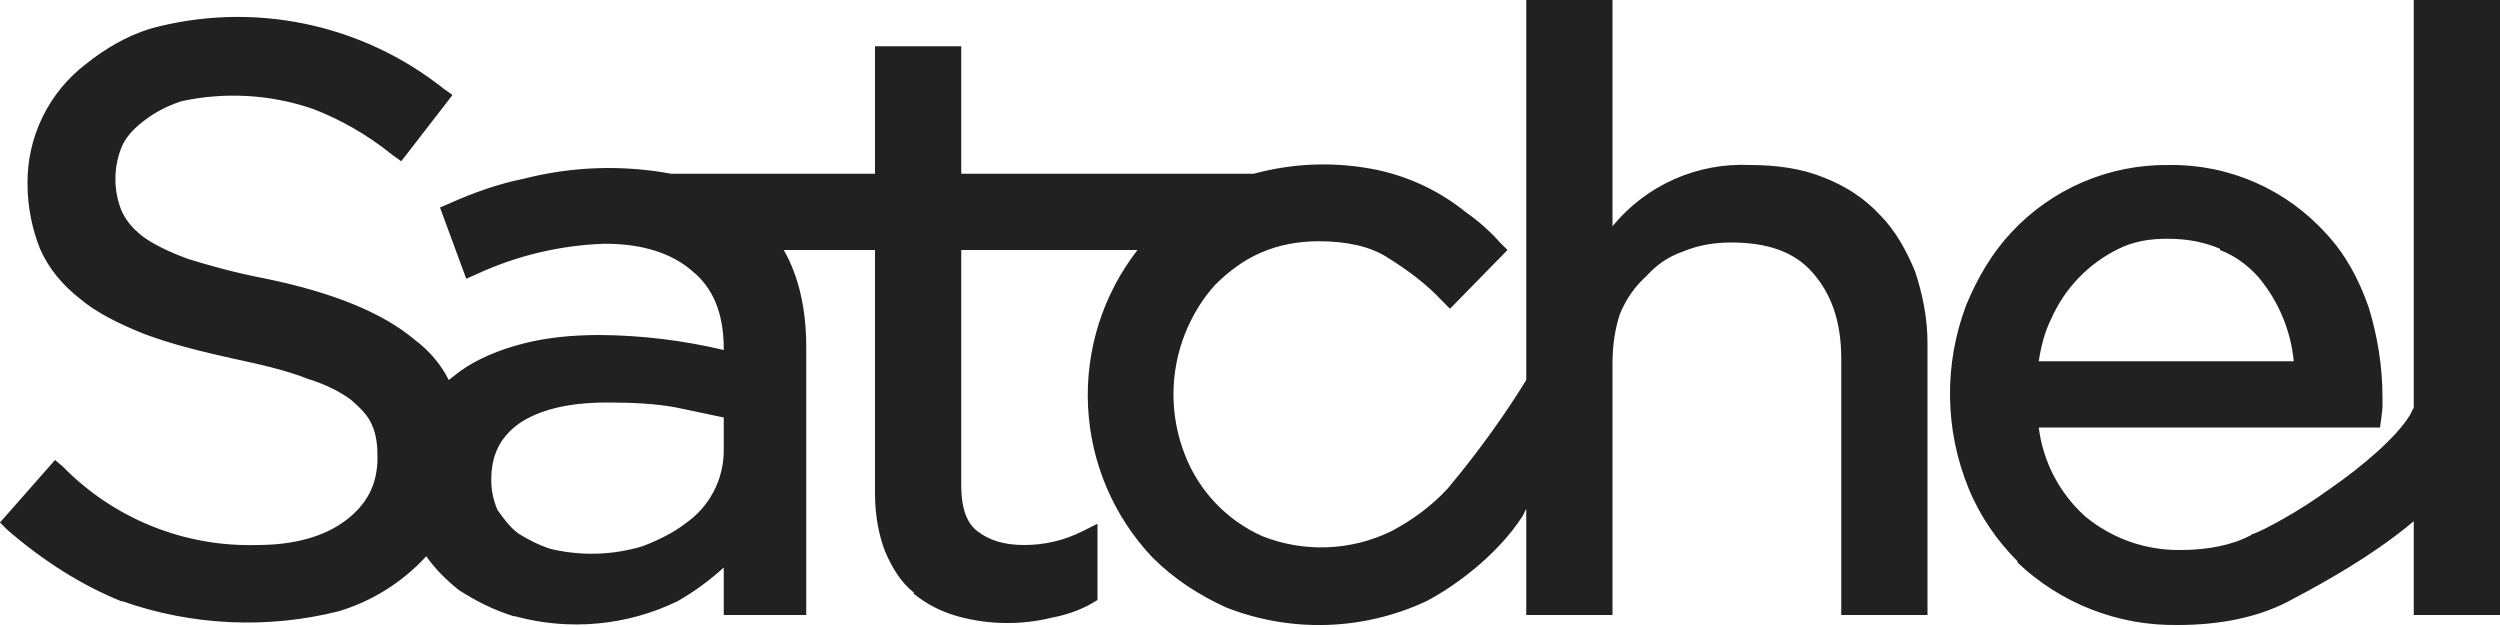
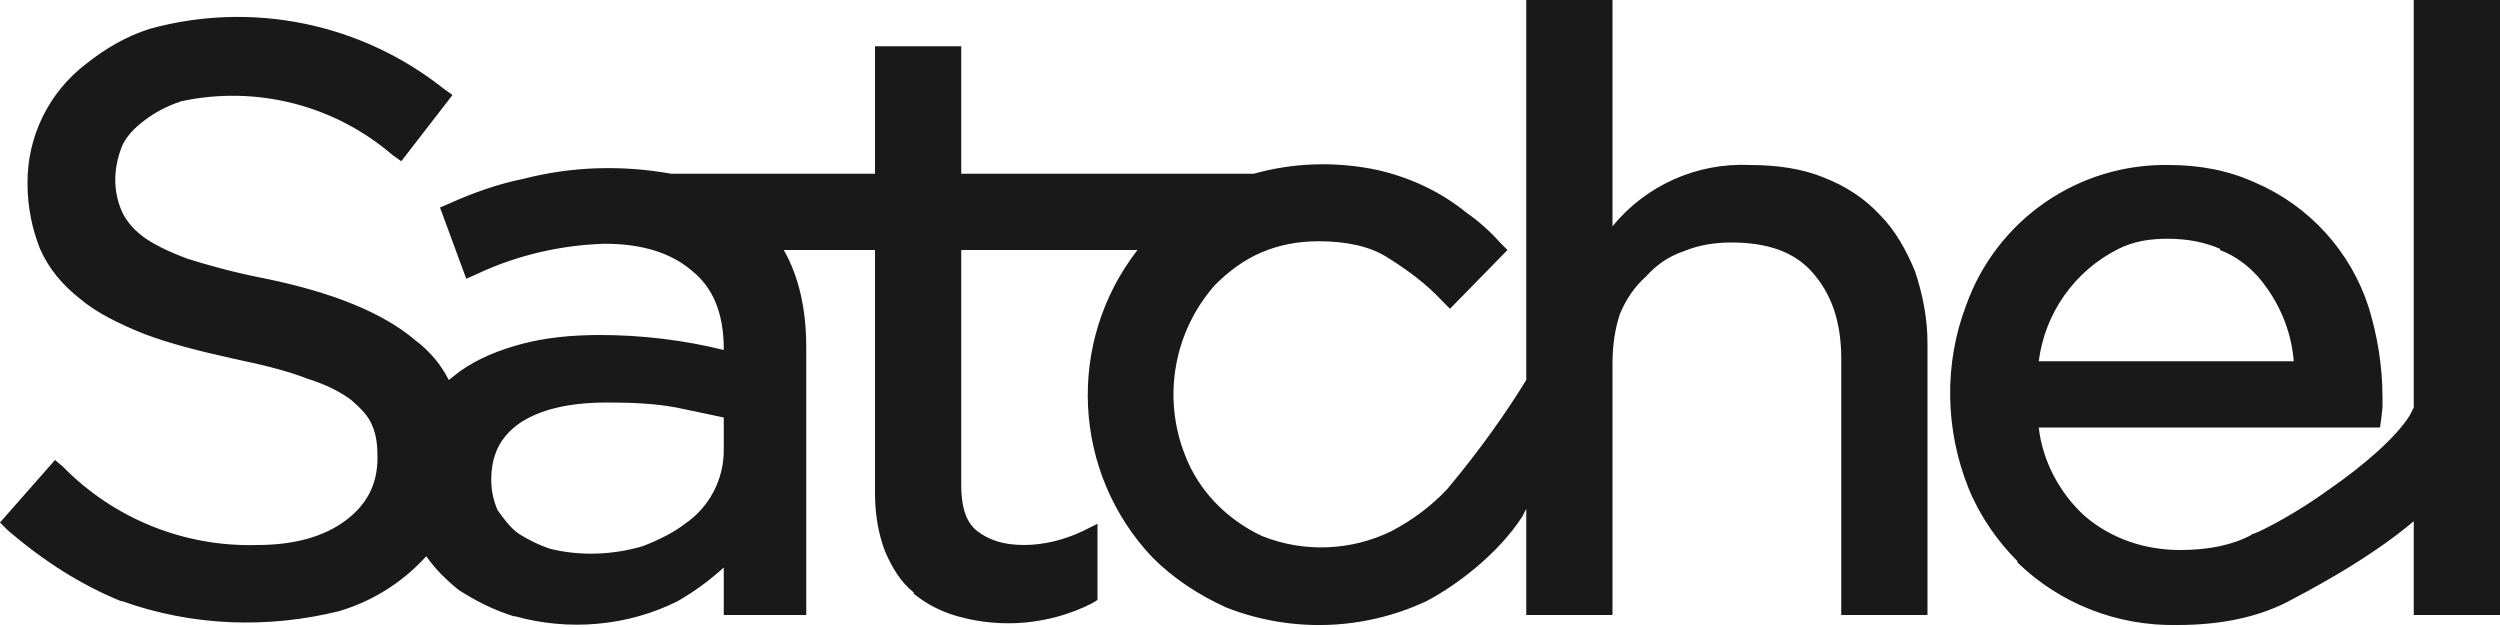
- <svg xmlns="http://www.w3.org/2000/svg" width="2000" height="501" viewBox="0 0 2000 501" fill="none">
-   <path d="M1221 0V304C1205 330 1184 360 1158 391C1145 405 1130 416 1113 425C1097.05 432.77 1079.65 437.138 1061.92 437.826C1044.19 438.515 1026.51 435.509 1010 429C981.572 416.355 959.289 392.993 948 364C935.689 332.838 935.689 298.162 948 267C954 252 962 239 972 228C983 217 995 208 1009 202C1023 196 1038 193 1055 193C1077 193 1096 197 1110 206C1126 216 1141 227 1154 241L1160 247L1206 200L1200 194C1192 185 1183 177 1173 170C1152.34 153.236 1128.01 141.586 1102 136C1069.23 129.169 1035.3 130.197 1003 139H769V37H700V139H537C497.843 131.742 457.575 133.107 419 143C399 147 379 154 359 163L352 166L373 223L382 219C414.055 204.265 448.738 196.104 484 195C515 195 538 203 554 217C570 230 579 250 579 279V280C546.557 272.287 513.346 268.261 480 268C458 268 437 270 418 275C399 280 382 287 368 297L359 304C353 292 344 281 332 272C306 250 266 234 213 223C187 218 166 212 150 207C134 201 122 195 114 189C105 182 100 175 97 168C90.43 151.219 90.789 132.516 98 116C102 108 108 102 116 96C124 90 133 85 145 81C179.893 73.397 216.2 75.472 250 87C271 95 293 107 314 124L321 129L362 76L355 71C322.363 45.084 284.073 27.231 243.241 18.891C202.409 10.551 160.186 11.959 120 23C101 29 84 39 69 51C54.222 62.228 42.276 76.757 34.115 93.426C25.954 110.095 21.805 128.442 22 147C22 166 26 184 32 199C39 215 50 228 64 239C77 250 95 259 115 267C136 275 160 281 187 287C211 292 231 297 246 303C262 308 273 314 281 320C289 327 295 333 298 341C301 348 302 356 302 366C302 387 294 403 277 416C260 429 236 436 206 436C177.051 436.881 148.236 431.735 121.381 420.89C94.526 410.045 70.218 393.737 50 373L44 368L0 418L6 424C35 449 65 468 97 481H98C153.638 500.557 213.795 503.339 271 489C297.866 480.896 322.049 465.696 341 445C348 455 357 464 367 472C381 481 395 488 411 493H412C455.36 504.839 501.54 500.576 542 481C556 473 568 464 579 454V492H645V278C645 247 639 221 627 200H700V395C700 412 703 428 708 441C714 455 721 466 731 474V475C741 483 752 489 766 493C790.821 499.898 817.006 500.242 842 494C853 492 864 488 873 483L878 480V419L866 425C851.426 432.338 835.317 436.108 819 436C803 436 791 432 782 425C774 419 769 408 769 388V200H910C882.265 235.669 868.226 280.094 870.428 325.223C872.629 370.352 890.925 413.2 922 446C939 463 959 476 981 486C1006.62 496.055 1034.01 500.797 1061.51 499.937C1089.02 499.077 1116.06 492.635 1141 481C1164 469 1198 444 1218 413L1221 407V492H1290V291C1290 276 1292 263 1296 251C1301 239 1308 229 1317 221C1325 212 1335 205 1347 201C1359 196 1372 194 1385 194C1415 194 1436 202 1450 218C1465 235 1473 257 1473 287V492H1542V275C1542 254 1538 235 1532 217C1525 200 1516 184 1504 172C1492 159 1477 149 1459 142C1442 135 1422 132 1400 132C1379.11 131.019 1358.29 134.939 1339.19 143.448C1320.09 151.956 1303.24 164.816 1290 181V0H1221ZM1931 0V326L1928 332C1917 350 1890 373 1864 391C1838 410 1811 424 1803 427H1802L1801 428C1786 436 1767 440 1744 440C1716.27 440.292 1689.33 430.723 1668 413C1647.56 394.529 1634.43 369.334 1631 342H1904L1905 335L1906 326V318C1906 293 1902 269 1895 246C1887 223 1876 203 1861 187C1845.15 169.364 1825.7 155.33 1803.96 145.843C1782.23 136.356 1758.71 131.635 1735 132C1711.39 131.7 1687.98 136.35 1666.28 145.651C1644.58 154.952 1625.06 168.697 1609 186C1594 202 1582 222 1573 244C1554.98 291.477 1555.7 344.031 1575 391C1584 413 1598 433 1614 449V450C1648.49 482.753 1694.44 500.7 1742 500C1776 500 1805 494 1829 482C1844 474 1893 449 1931 417V492H2000V0H1931ZM1734 191C1751 191 1764 194 1776 199V200C1789 205 1799 213 1807 222C1822.86 241.007 1832.62 264.358 1835 289H1631C1633 276 1636 265 1641 255C1651.8 230.53 1670.94 210.687 1695 199C1707 193 1720 191 1734 191ZM486 322C507 322 525 323 541 326L579 334V360C579.056 371.62 576.258 383.077 570.853 393.363C565.448 403.65 557.601 412.453 548 419C539 426 527 432 514 437C489.952 444.246 464.405 444.936 440 439C431 436 423 432 415 427C408 422 403 415 398 408C395 401 393 393 393 384C393 364 400 350 415 339C431 328 454 322 486 322Z" fill="black" fill-opacity="0.87" />
+ <svg xmlns="http://www.w3.org/2000/svg" fill="none" viewBox="0 0 2000 501">
+   <path fill="#000" fill-opacity=".9" d="M1221 0v304c-16 26-37 56-63 87-13 14-28 25-45 34a128 128 0 0 1-103 4c-28-13-51-36-62-65a132 132 0 0 1 24-136c11-11 23-20 37-26s29-9 46-9c22 0 41 4 55 13 16 10 31 21 44 35l6 6 46-47-6-6c-8-9-17-17-27-24-21-17-45-28-71-34-33-7-67-6-99 3H769V37h-69v102H537c-39-7-79-6-118 4-20 4-40 11-60 20l-7 3 21 57 9-4c32-15 67-23 102-24 31 0 54 8 70 22 16 13 25 33 25 62v1c-32-8-66-12-99-12-22 0-43 2-62 7s-36 12-50 22l-9 7c-6-12-15-23-27-32-26-22-66-38-119-49-26-5-47-11-63-16-16-6-28-12-36-18-9-7-14-14-17-21-7-17-6-35 1-52 4-8 10-14 18-20s17-11 29-15a196 196 0 0 1 169 43l7 5 41-53-7-5a265 265 0 0 0-235-48c-19 6-36 16-51 28a119 119 0 0 0-47 96c0 19 4 37 10 52 7 16 18 29 32 40 13 11 31 20 51 28 21 8 45 14 72 20 24 5 44 10 59 16 16 5 27 11 35 17 8 7 14 13 17 21 3 7 4 15 4 25 0 21-8 37-25 50s-41 20-71 20a209 209 0 0 1-156-63l-6-5-44 50 6 6c29 25 59 44 91 57h1c56 20 116 22 173 8 27-8 51-23 70-44 7 10 16 19 26 27 14 9 28 16 44 21h1c43 12 90 8 130-12 14-8 26-17 37-27v38h66V278c0-31-6-57-18-78h73v195c0 17 3 33 8 46 6 14 13 25 23 33v1c10 8 21 14 35 18a149 149 0 0 0 107-10l5-3v-61l-12 6c-15 7-31 11-47 11s-28-4-37-11c-8-6-13-17-13-37V200h141a189 189 0 0 0 12 246c17 17 37 30 59 40a203 203 0 0 0 160-5c23-12 57-37 77-68l3-6v85h69V291c0-15 2-28 6-40 5-12 12-22 21-30 8-9 18-16 30-20 12-5 25-7 38-7 30 0 51 8 65 24 15 17 23 39 23 69v205h69V275c0-21-4-40-10-58-7-17-16-33-28-45-12-13-27-23-45-30-17-7-37-10-59-10a134 134 0 0 0-110 49V0h-69Zm710 0v326l-3 6c-11 18-38 41-64 59-26 19-53 33-61 36h-1l-1 1c-15 8-34 12-57 12-28 0-55-9-76-27-20-18-34-44-37-71h273l1-7 1-9v-8c0-25-4-49-11-72a163 163 0 0 0-91-100c-22-10-45-14-69-14a169 169 0 0 0-162 112c-18 47-17 100 2 147 9 22 23 42 39 58v1c34 33 80 51 128 50 34 0 63-6 87-18 15-8 64-33 102-65v75h69V0h-69Zm-197 191c17 0 30 3 42 8v1c13 5 23 13 31 22 16 19 26 42 28 67h-204a117 117 0 0 1 64-90c12-6 25-8 39-8ZM486 322c21 0 39 1 55 4l38 8v26a71 71 0 0 1-31 59c-9 7-21 13-34 18-24 7-50 8-74 2-9-3-17-7-25-12-7-5-12-12-17-19-3-7-5-15-5-24 0-20 7-34 22-45 16-11 39-17 71-17Z" />
</svg>
